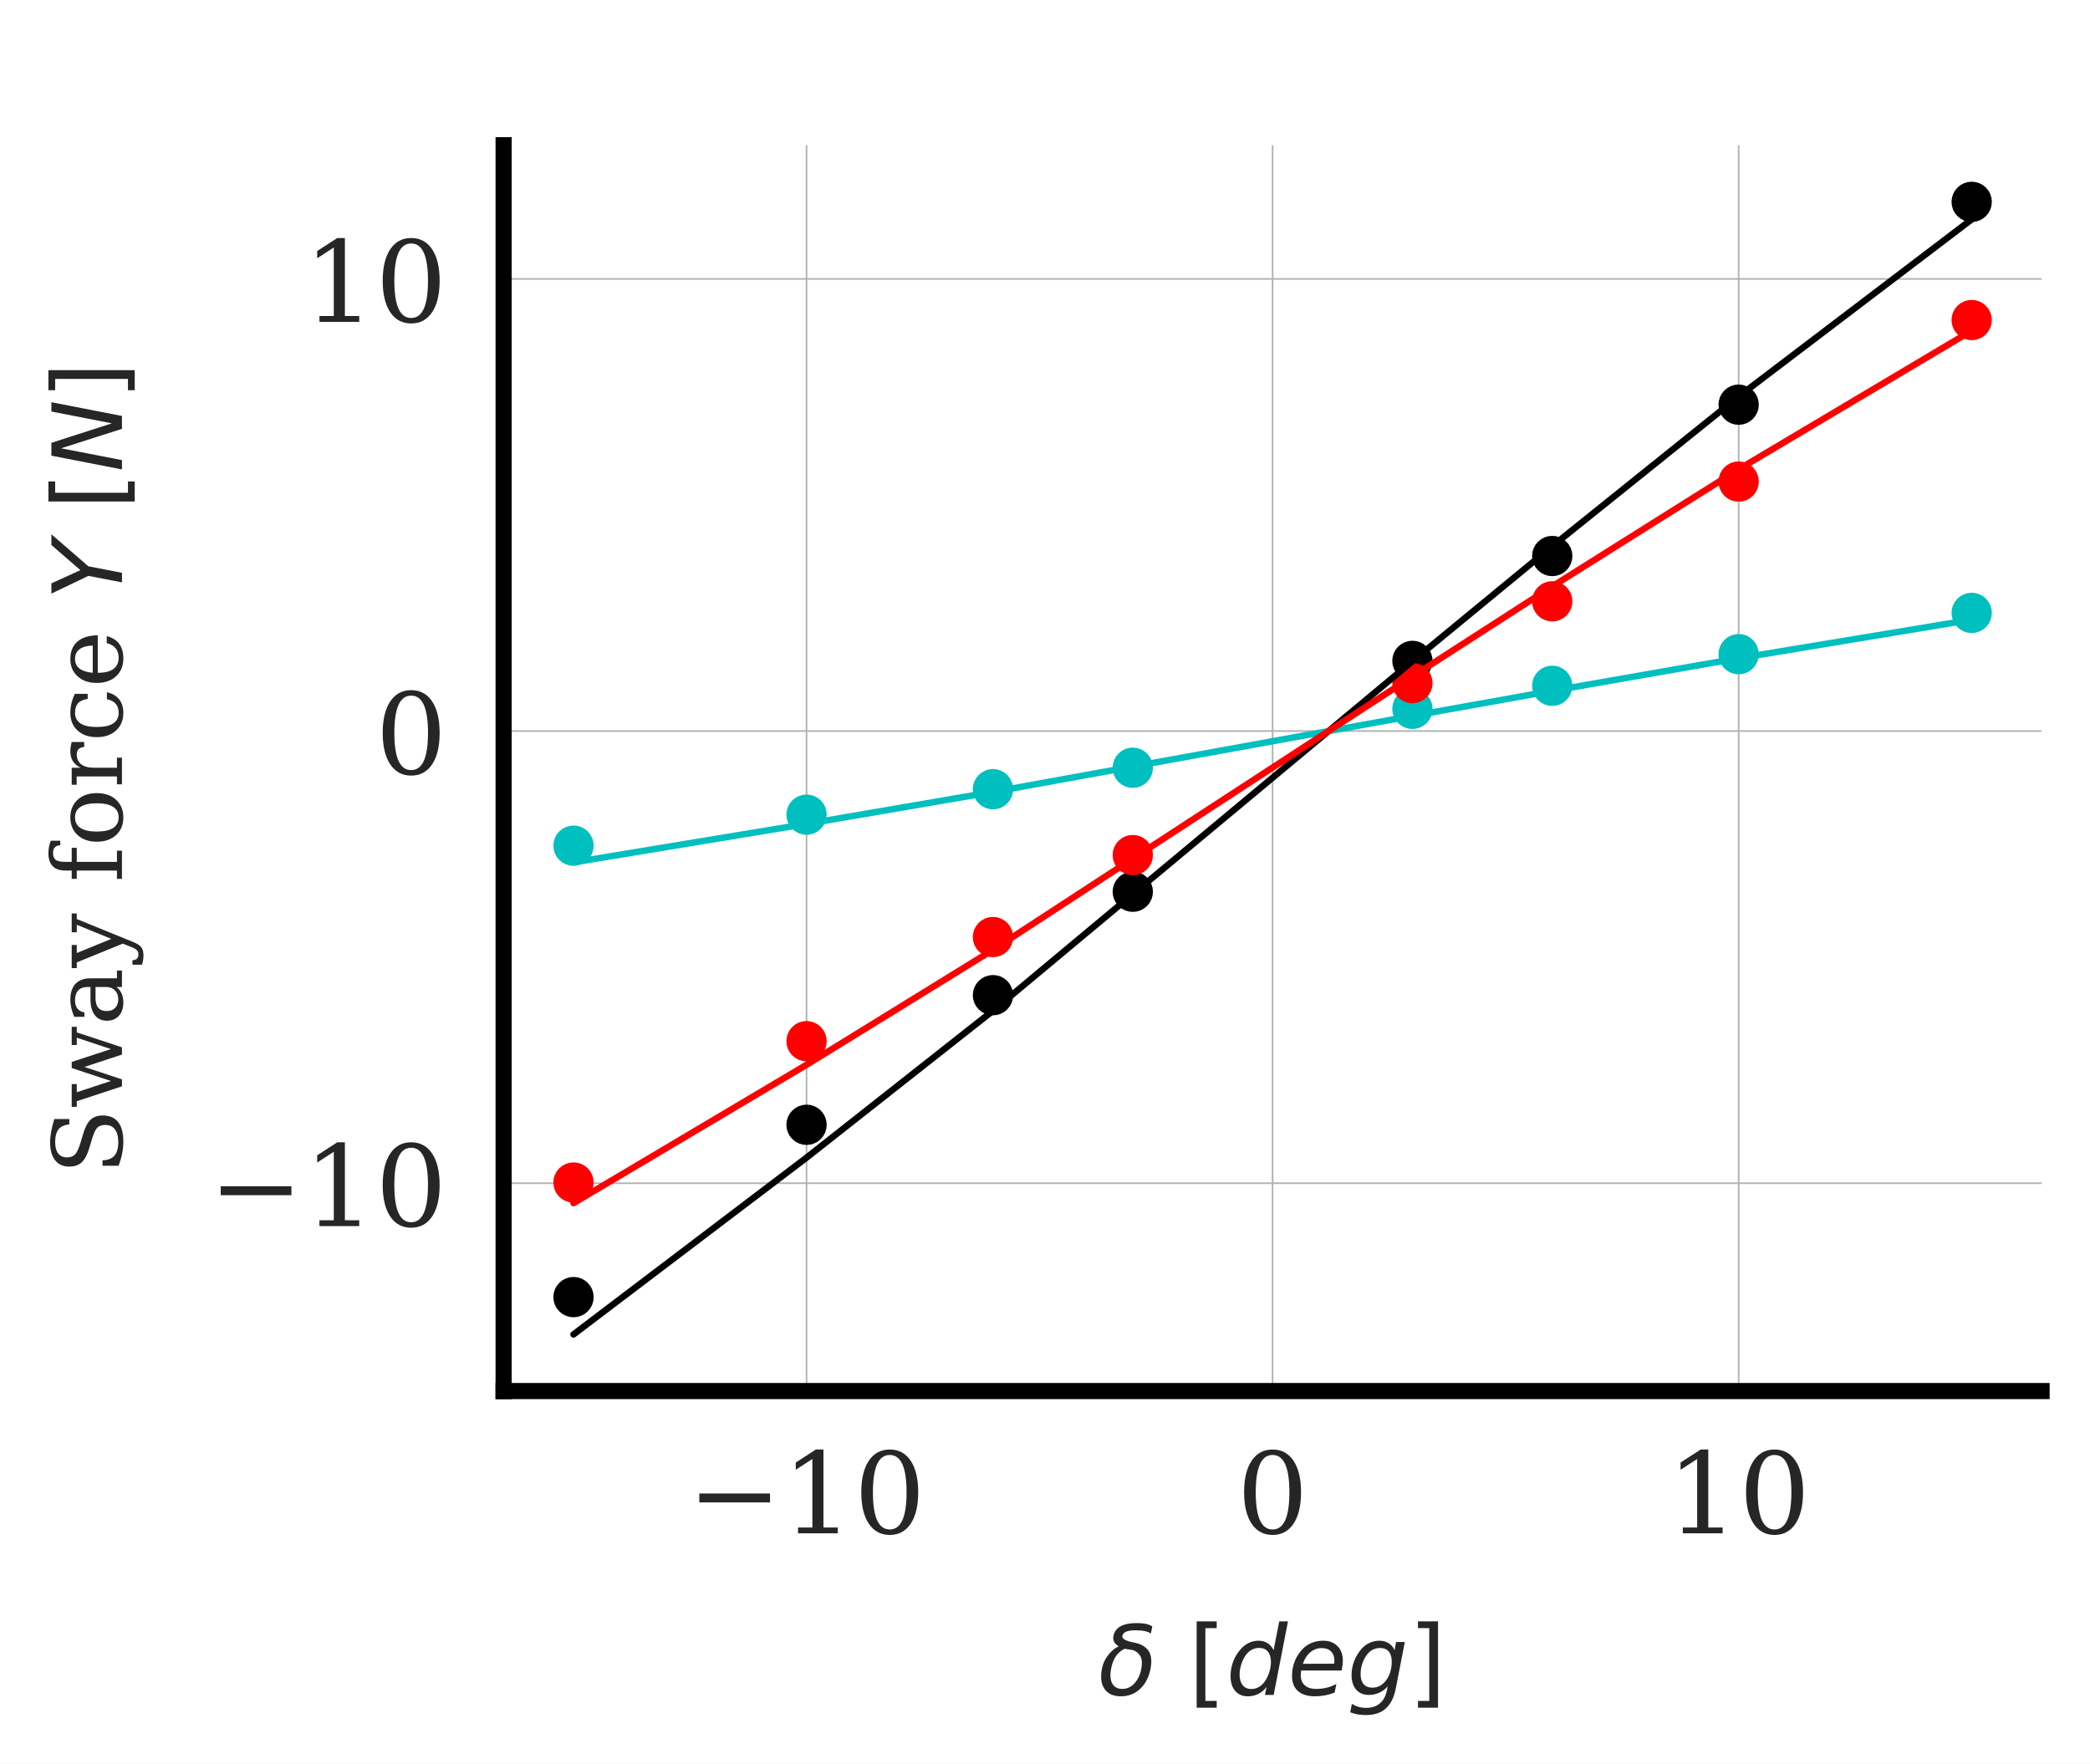
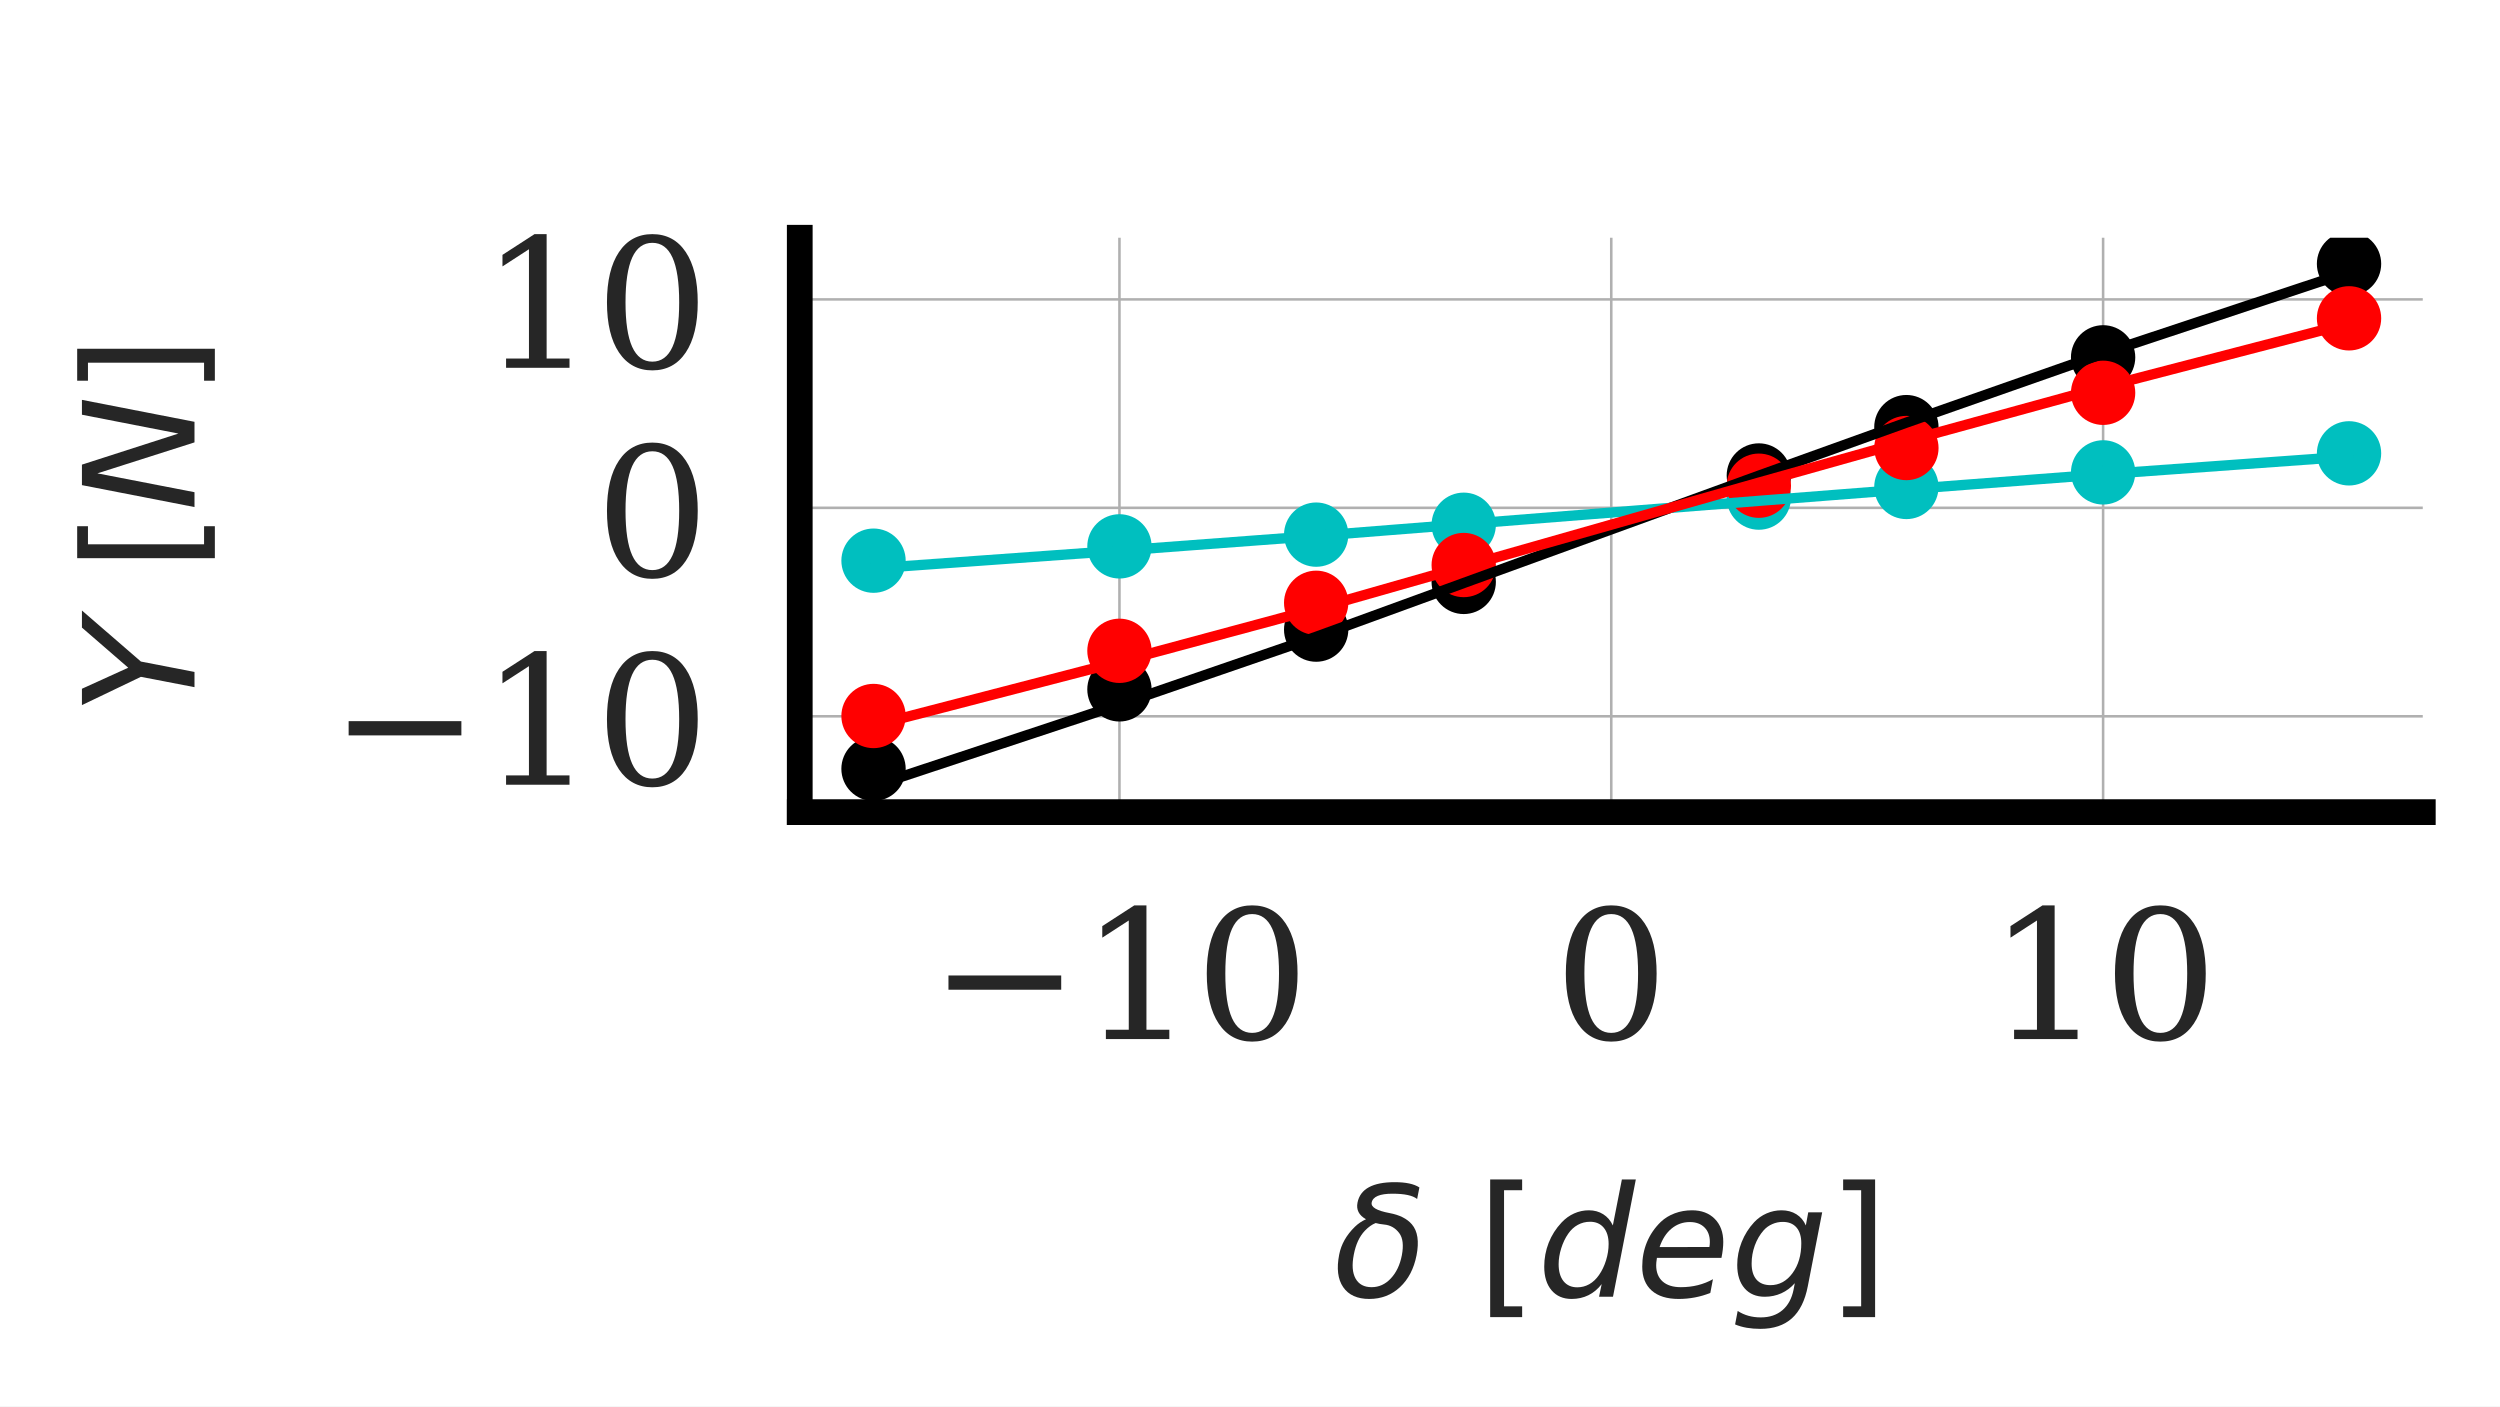
- <svg xmlns="http://www.w3.org/2000/svg" xmlns:xlink="http://www.w3.org/1999/xlink" width="129.54pt" height="109.312pt" viewBox="0 0 129.54 109.312" version="1.1">
+ <svg xmlns="http://www.w3.org/2000/svg" xmlns:xlink="http://www.w3.org/1999/xlink" width="97.155pt" height="54.656pt" viewBox="0 0 97.155 54.656" version="1.1">
  <defs>
    <style type="text/css">*{stroke-linejoin: round; stroke-linecap: butt}</style>
  </defs>
  <g id="figure_1">
    <g id="patch_1">
-       <path d="M 0 109.312  L 129.54 109.312  L 129.54 0  L 0 0  z " style="fill: #ffffff" />
+       <path d="M 0 54.656  L 97.155 54.656  L 97.155 0  L 0 0  z " style="fill: #ffffff" />
    </g>
    <g id="axes_1">
      <g id="patch_2">
-         <path d="M 31.214 86.217  L 126.54 86.217  L 126.54 9.001  L 31.214 9.001  z " style="fill: #ffffff" />
+         <path d="M 31.08 31.561  L 94.155 31.561  L 94.155 9.239  L 31.08 9.239  z " style="fill: #ffffff" />
      </g>
      <g id="matplotlib.axis_1">
        <g id="xtick_1">
          <g id="line2d_1">
-             <path d="M 49.99 86.217  L 49.99 9.001  " clip-path="url(#p54cfccdbc5)" style="fill: none; stroke: #b0b0b0; stroke-width: 0.1; stroke-linecap: round" />
+             <path d="M 43.504 31.561  L 43.504 9.239  " clip-path="url(#p11ad2b6ee1)" style="fill: none; stroke: #b0b0b0; stroke-width: 0.1; stroke-linecap: round" />
          </g>
          <g id="line2d_2" />
          <g id="text_1">
-             <g style="fill: #262626" transform="translate(42.60321 95.03553) scale(0.07 -0.07)">
+             <g style="fill: #262626" transform="translate(36.11746 40.37976) scale(0.07 -0.07)">
              <defs>
                <path id="DejaVuSerif-2212" d="M 678 2259  L 4684 2259  L 4684 1753  L 678 1753  L 678 2259  z " transform="scale(0.015625)" />
                <path id="DejaVuSerif-31" d="M 909 0  L 909 331  L 1722 331  L 1722 4213  L 781 3603  L 781 4013  L 1919 4750  L 2350 4750  L 2350 331  L 3163 331  L 3163 0  L 909 0  z " transform="scale(0.015625)" />
                <path id="DejaVuSerif-30" d="M 2034 219  Q 2513 219 2750 744  Q 2988 1269 2988 2328  Q 2988 3391 2750 3916  Q 2513 4441 2034 4441  Q 1556 4441 1318 3916  Q 1081 3391 1081 2328  Q 1081 1269 1318 744  Q 1556 219 2034 219  z M 2034 -91  Q 1275 -91 848 546  Q 422 1184 422 2328  Q 422 3475 848 4112  Q 1275 4750 2034 4750  Q 2797 4750 3222 4112  Q 3647 3475 3647 2328  Q 3647 1184 3222 546  Q 2797 -91 2034 -91  z " transform="scale(0.015625)" />
              </defs>
              <use xlink:href="#DejaVuSerif-2212" />
              <use xlink:href="#DejaVuSerif-31" x="83.789" />
              <use xlink:href="#DejaVuSerif-30" x="147.412" />
            </g>
          </g>
        </g>
        <g id="xtick_2">
          <g id="line2d_3">
-             <path d="M 78.877 86.217  L 78.877 9.001  " clip-path="url(#p54cfccdbc5)" style="fill: none; stroke: #b0b0b0; stroke-width: 0.1; stroke-linecap: round" />
+             <path d="M 62.617 31.561  L 62.617 9.239  " clip-path="url(#p11ad2b6ee1)" style="fill: none; stroke: #b0b0b0; stroke-width: 0.1; stroke-linecap: round" />
          </g>
          <g id="line2d_4" />
          <g id="text_2">
-             <g style="fill: #262626" transform="translate(76.64965 95.03553) scale(0.07 -0.07)">
+             <g style="fill: #262626" transform="translate(60.39061 40.37976) scale(0.07 -0.07)">
              <use xlink:href="#DejaVuSerif-30" />
            </g>
          </g>
        </g>
        <g id="xtick_3">
          <g id="line2d_5">
-             <path d="M 107.763 86.217  L 107.763 9.001  " clip-path="url(#p54cfccdbc5)" style="fill: none; stroke: #b0b0b0; stroke-width: 0.1; stroke-linecap: round" />
+             <path d="M 81.731 31.561  L 81.731 9.239  " clip-path="url(#p11ad2b6ee1)" style="fill: none; stroke: #b0b0b0; stroke-width: 0.1; stroke-linecap: round" />
          </g>
          <g id="line2d_6" />
          <g id="text_3">
-             <g style="fill: #262626" transform="translate(103.3094 95.03553) scale(0.07 -0.07)">
+             <g style="fill: #262626" transform="translate(77.27713 40.37976) scale(0.07 -0.07)">
              <use xlink:href="#DejaVuSerif-31" />
              <use xlink:href="#DejaVuSerif-30" x="63.623" />
            </g>
          </g>
        </g>
        <g id="text_4">
-           <g style="fill: #262626" transform="translate(68.07652 105.0513) scale(0.06 -0.06)">
+           <g style="fill: #262626" transform="translate(51.81749 50.39554) scale(0.06 -0.06)">
            <defs>
              <path id="DejaVuSans-Oblique-3b4" d="M 3472 4053  Q 3197 4272 2450 4272  Q 1659 4272 1588 3906  Q 1531 3619 2328 3469  Q 2953 3353 3253 3003  Q 3616 2581 3447 1716  Q 3284 888 2763 400  Q 2238 -91 1488 -91  Q 741 -91 406 400  Q 72 888 241 1747  Q 363 2384 891 2900  Q 1097 3100 1353 3213  Q 913 3459 1000 3900  Q 1166 4750 2544 4750  Q 3234 4750 3566 4531  L 3472 4053  z M 1753 3056  Q 1525 2966 1306 2738  Q 969 2384 847 1747  Q 722 1113 919 756  Q 1119 397 1584 397  Q 2044 397 2381 759  Q 2722 1122 2838 1716  Q 2956 2338 2731 2638  Q 2491 2959 2103 2994  Q 1906 3013 1753 3056  z " transform="scale(0.015625)" />
              <path id="DejaVuSerif-20" transform="scale(0.015625)" />
              <path id="DejaVuSans-5b" d="M 550 4863  L 1875 4863  L 1875 4416  L 1125 4416  L 1125 -397  L 1875 -397  L 1875 -844  L 550 -844  L 550 4863  z " transform="scale(0.015625)" />
              <path id="DejaVuSans-Oblique-64" d="M 2675 525  Q 2444 222 2128 65  Q 1813 -91 1428 -91  Q 903 -91 598 267  Q 294 625 294 1247  Q 294 1766 478 2236  Q 663 2706 1013 3078  Q 1244 3325 1534 3454  Q 1825 3584 2144 3584  Q 2481 3584 2739 3421  Q 2997 3259 3138 2956  L 3513 4863  L 4091 4863  L 3144 0  L 2566 0  L 2675 525  z M 891 1350  Q 891 897 1095 644  Q 1300 391 1663 391  Q 1931 391 2161 520  Q 2391 650 2566 903  Q 2750 1166 2856 1509  Q 2963 1853 2963 2188  Q 2963 2622 2758 2865  Q 2553 3109 2194 3109  Q 1922 3109 1687 2981  Q 1453 2853 1288 2613  Q 1106 2353 998 2009  Q 891 1666 891 1350  z " transform="scale(0.015625)" />
              <path id="DejaVuSans-Oblique-65" d="M 3078 2063  Q 3088 2113 3092 2166  Q 3097 2219 3097 2272  Q 3097 2653 2873 2875  Q 2650 3097 2266 3097  Q 1838 3097 1509 2826  Q 1181 2556 1013 2059  L 3078 2063  z M 3578 1613  L 903 1613  Q 884 1494 878 1425  Q 872 1356 872 1306  Q 872 872 1139 634  Q 1406 397 1894 397  Q 2269 397 2603 481  Q 2938 566 3225 728  L 3116 159  Q 2806 34 2476 -28  Q 2147 -91 1806 -91  Q 1078 -91 686 257  Q 294 606 294 1247  Q 294 1794 489 2264  Q 684 2734 1063 3103  Q 1306 3334 1642 3459  Q 1978 3584 2356 3584  Q 2950 3584 3301 3228  Q 3653 2872 3653 2272  Q 3653 2128 3634 1964  Q 3616 1800 3578 1613  z " transform="scale(0.015625)" />
              <path id="DejaVuSans-Oblique-67" d="M 3816 3500  L 3219 434  Q 3047 -456 2561 -893  Q 2075 -1331 1253 -1331  Q 950 -1331 690 -1286  Q 431 -1241 206 -1147  L 313 -588  Q 525 -725 762 -790  Q 1000 -856 1269 -856  Q 1816 -856 2167 -557  Q 2519 -259 2631 300  L 2681 563  Q 2441 288 2122 144  Q 1803 0 1434 0  Q 903 0 598 351  Q 294 703 294 1319  Q 294 1803 478 2267  Q 663 2731 997 3091  Q 1219 3328 1514 3456  Q 1809 3584 2131 3584  Q 2484 3584 2746 3420  Q 3009 3256 3138 2956  L 3238 3500  L 3816 3500  z M 2950 2216  Q 2950 2641 2750 2872  Q 2550 3103 2181 3103  Q 1953 3103 1747 3012  Q 1541 2922 1394 2759  Q 1156 2491 1023 2127  Q 891 1763 891 1375  Q 891 944 1092 712  Q 1294 481 1672 481  Q 2219 481 2584 976  Q 2950 1472 2950 2216  z " transform="scale(0.015625)" />
              <path id="DejaVuSans-5d" d="M 1947 4863  L 1947 -844  L 622 -844  L 622 -397  L 1369 -397  L 1369 4416  L 622 4416  L 622 4863  L 1947 4863  z " transform="scale(0.015625)" />
            </defs>
            <use xlink:href="#DejaVuSans-Oblique-3b4" transform="translate(0 0.015625)" />
            <use xlink:href="#DejaVuSerif-20" transform="translate(61.18164 0.015625)" />
            <use xlink:href="#DejaVuSans-5b" transform="translate(92.96875 0.015625)" />
            <use xlink:href="#DejaVuSans-Oblique-64" transform="translate(131.9824 0.015625)" />
            <use xlink:href="#DejaVuSans-Oblique-65" transform="translate(195.459 0.015625)" />
            <use xlink:href="#DejaVuSans-Oblique-67" transform="translate(256.9824 0.015625)" />
            <use xlink:href="#DejaVuSans-5d" transform="translate(320.459 0.015625)" />
          </g>
        </g>
      </g>
      <g id="matplotlib.axis_2">
        <g id="ytick_1">
          <g id="line2d_7">
-             <path d="M 31.214 73.335  L 126.54 73.335  " clip-path="url(#p54cfccdbc5)" style="fill: none; stroke: #b0b0b0; stroke-width: 0.1; stroke-linecap: round" />
+             <path d="M 31.08 27.837  L 94.155 27.837  " clip-path="url(#p11ad2b6ee1)" style="fill: none; stroke: #b0b0b0; stroke-width: 0.1; stroke-linecap: round" />
          </g>
          <g id="line2d_8" />
          <g id="text_5">
-             <g style="fill: #262626" transform="translate(12.94024 75.99398) scale(0.07 -0.07)">
+             <g style="fill: #262626" transform="translate(12.80711 30.49627) scale(0.07 -0.07)">
              <use xlink:href="#DejaVuSerif-2212" />
              <use xlink:href="#DejaVuSerif-31" x="83.789" />
              <use xlink:href="#DejaVuSerif-30" x="147.412" />
            </g>
          </g>
        </g>
        <g id="ytick_2">
          <g id="line2d_9">
-             <path d="M 31.214 45.311  L 126.54 45.311  " clip-path="url(#p54cfccdbc5)" style="fill: none; stroke: #b0b0b0; stroke-width: 0.1; stroke-linecap: round" />
+             <path d="M 31.08 19.736  L 94.155 19.736  " clip-path="url(#p11ad2b6ee1)" style="fill: none; stroke: #b0b0b0; stroke-width: 0.1; stroke-linecap: round" />
          </g>
          <g id="line2d_10" />
          <g id="text_6">
-             <g style="fill: #262626" transform="translate(23.25977 47.97088) scale(0.07 -0.07)">
+             <g style="fill: #262626" transform="translate(23.12665 22.39517) scale(0.07 -0.07)">
              <use xlink:href="#DejaVuSerif-30" />
            </g>
          </g>
        </g>
        <g id="ytick_3">
          <g id="line2d_11">
-             <path d="M 31.214 17.288  L 126.54 17.288  " clip-path="url(#p54cfccdbc5)" style="fill: none; stroke: #b0b0b0; stroke-width: 0.1; stroke-linecap: round" />
+             <path d="M 31.08 11.635  L 94.155 11.635  " clip-path="url(#p11ad2b6ee1)" style="fill: none; stroke: #b0b0b0; stroke-width: 0.1; stroke-linecap: round" />
          </g>
          <g id="line2d_12" />
          <g id="text_7">
-             <g style="fill: #262626" transform="translate(18.80602 19.94777) scale(0.07 -0.07)">
+             <g style="fill: #262626" transform="translate(18.6729 14.29407) scale(0.07 -0.07)">
              <use xlink:href="#DejaVuSerif-31" />
              <use xlink:href="#DejaVuSerif-30" x="63.623" />
            </g>
          </g>
        </g>
        <g id="text_8">
-           <g style="fill: #262626" transform="translate(7.56024 72.80867) rotate(-90) scale(0.06 -0.06)">
+           <g style="fill: #262626" transform="translate(7.559302 27.77982) rotate(-90) scale(0.06 -0.06)">
            <defs>
-               <path id="DejaVuSerif-53" d="M 594 225  L 594 1288  L 953 1284  Q 969 753 1261 498  Q 1553 244 2150 244  Q 2706 244 2998 464  Q 3291 684 3291 1106  Q 3291 1444 3114 1625  Q 2938 1806 2369 1978  L 1753 2163  Q 1084 2366 811 2669  Q 538 2972 538 3500  Q 538 4094 959 4422  Q 1381 4750 2144 4750  Q 2469 4750 2856 4679  Q 3244 4609 3681 4475  L 3681 3481  L 3328 3481  Q 3275 3975 2998 4195  Q 2722 4416 2156 4416  Q 1663 4416 1405 4214  Q 1147 4013 1147 3628  Q 1147 3294 1340 3103  Q 1534 2913 2163 2725  L 2741 2553  Q 3375 2363 3645 2067  Q 3916 1772 3916 1275  Q 3916 597 3481 253  Q 3047 -91 2188 -91  Q 1803 -91 1404 -12  Q 1006 66 594 225  z " transform="scale(0.015625)" />
-               <path id="DejaVuSerif-77" d="M 3072 3322  L 3922 728  L 4672 2988  L 4191 2988  L 4191 3322  L 5394 3322  L 5394 2988  L 5025 2988  L 4038 0  L 3559 0  L 2741 2484  L 1919 0  L 1459 0  L 475 2988  L 103 2988  L 103 3322  L 1606 3322  L 1606 2988  L 1069 2988  L 1813 728  L 2669 3322  L 3072 3322  z " transform="scale(0.015625)" />
-               <path id="DejaVuSerif-61" d="M 2547 1044  L 2547 1747  L 1806 1747  Q 1378 1747 1168 1562  Q 959 1378 959 997  Q 959 650 1171 447  Q 1384 244 1747 244  Q 2106 244 2326 466  Q 2547 688 2547 1044  z M 3122 2075  L 3122 331  L 3634 331  L 3634 0  L 2547 0  L 2547 359  Q 2356 128 2106 18  Q 1856 -91 1522 -91  Q 969 -91 644 203  Q 319 497 319 997  Q 319 1513 691 1797  Q 1063 2081 1741 2081  L 2547 2081  L 2547 2309  Q 2547 2688 2317 2895  Q 2088 3103 1672 3103  Q 1328 3103 1125 2947  Q 922 2791 872 2484  L 575 2484  L 575 3156  Q 875 3284 1158 3348  Q 1441 3413 1709 3413  Q 2400 3413 2761 3070  Q 3122 2728 3122 2075  z " transform="scale(0.015625)" />
-               <path id="DejaVuSerif-79" d="M 1381 -609  L 1600 -56  L 359 2988  L -19 2988  L -19 3322  L 1509 3322  L 1509 2988  L 978 2988  L 1913 703  L 2847 2988  L 2350 2988  L 2350 3322  L 3597 3322  L 3597 2988  L 3225 2988  L 1703 -750  Q 1547 -1138 1356 -1280  Q 1166 -1422 819 -1422  Q 672 -1422 517 -1397  Q 363 -1372 206 -1325  L 206 -691  L 500 -691  Q 519 -903 608 -995  Q 697 -1088 884 -1088  Q 1056 -1088 1161 -992  Q 1266 -897 1381 -609  z " transform="scale(0.015625)" />
-               <path id="DejaVuSerif-66" d="M 2753 4078  L 2450 4078  Q 2447 4313 2317 4434  Q 2188 4556 1941 4556  Q 1619 4556 1487 4379  Q 1356 4203 1356 3750  L 1356 3322  L 2284 3322  L 2284 2988  L 1356 2988  L 1356 331  L 2094 331  L 2094 0  L 231 0  L 231 331  L 781 331  L 781 2988  L 231 2988  L 231 3322  L 781 3322  L 781 3738  Q 781 4294 1070 4578  Q 1359 4863 1919 4863  Q 2128 4863 2337 4825  Q 2547 4788 2753 4709  L 2753 4078  z " transform="scale(0.015625)" />
-               <path id="DejaVuSerif-6f" d="M 1925 219  Q 2388 219 2623 584  Q 2859 950 2859 1663  Q 2859 2375 2623 2739  Q 2388 3103 1925 3103  Q 1463 3103 1227 2739  Q 991 2375 991 1663  Q 991 950 1228 584  Q 1466 219 1925 219  z M 1925 -91  Q 1200 -91 759 389  Q 319 869 319 1663  Q 319 2456 758 2934  Q 1197 3413 1925 3413  Q 2653 3413 3092 2934  Q 3531 2456 3531 1663  Q 3531 869 3092 389  Q 2653 -91 1925 -91  z " transform="scale(0.015625)" />
-               <path id="DejaVuSerif-72" d="M 3059 3328  L 3059 2497  L 2728 2497  Q 2713 2744 2591 2866  Q 2469 2988 2234 2988  Q 1809 2988 1582 2694  Q 1356 2400 1356 1850  L 1356 331  L 2022 331  L 2022 0  L 263 0  L 263 331  L 781 331  L 781 2994  L 231 2994  L 231 3322  L 1356 3322  L 1356 2731  Q 1525 3078 1790 3245  Q 2056 3413 2438 3413  Q 2578 3413 2733 3391  Q 2888 3369 3059 3328  z " transform="scale(0.015625)" />
-               <path id="DejaVuSerif-63" d="M 3291 997  Q 3169 466 2822 187  Q 2475 -91 1925 -91  Q 1200 -91 759 389  Q 319 869 319 1663  Q 319 2459 759 2936  Q 1200 3413 1925 3413  Q 2241 3413 2553 3339  Q 2866 3266 3181 3116  L 3181 2266  L 2847 2266  Q 2781 2703 2561 2903  Q 2341 3103 1931 3103  Q 1466 3103 1228 2742  Q 991 2381 991 1663  Q 991 944 1227 581  Q 1463 219 1931 219  Q 2303 219 2525 412  Q 2747 606 2828 997  L 3291 997  z " transform="scale(0.015625)" />
-               <path id="DejaVuSerif-65" d="M 3469 1600  L 991 1600  L 991 1575  Q 991 903 1244 561  Q 1497 219 1991 219  Q 2369 219 2611 417  Q 2853 616 2950 1006  L 3413 1006  Q 3275 459 2904 184  Q 2534 -91 1931 -91  Q 1203 -91 761 389  Q 319 869 319 1663  Q 319 2450 753 2931  Q 1188 3413 1894 3413  Q 2647 3413 3050 2948  Q 3453 2484 3469 1600  z M 2791 1931  Q 2772 2513 2545 2808  Q 2319 3103 1894 3103  Q 1497 3103 1269 2806  Q 1041 2509 991 1931  L 2791 1931  z " transform="scale(0.015625)" />
              <path id="DejaVuSans-Oblique-59" d="M 403 4666  L 1081 4666  L 1953 2747  L 3616 4666  L 4325 4666  L 2209 2222  L 1778 0  L 1147 0  L 1575 2222  L 403 4666  z " transform="scale(0.015625)" />
              <path id="DejaVuSans-Oblique-4e" d="M 1081 4666  L 1931 4666  L 3219 666  L 4000 4666  L 4616 4666  L 3706 0  L 2853 0  L 1569 4025  L 788 0  L 172 0  L 1081 4666  z " transform="scale(0.015625)" />
            </defs>
-             <use xlink:href="#DejaVuSerif-53" transform="translate(0 0.015625)" />
-             <use xlink:href="#DejaVuSerif-77" transform="translate(68.50586 0.015625)" />
-             <use xlink:href="#DejaVuSerif-61" transform="translate(154.1016 0.015625)" />
-             <use xlink:href="#DejaVuSerif-79" transform="translate(213.7207 0.015625)" />
-             <use xlink:href="#DejaVuSerif-20" transform="translate(270.2148 0.015625)" />
-             <use xlink:href="#DejaVuSerif-66" transform="translate(302.002 0.015625)" />
-             <use xlink:href="#DejaVuSerif-6f" transform="translate(339.0137 0.015625)" />
-             <use xlink:href="#DejaVuSerif-72" transform="translate(399.2188 0.015625)" />
-             <use xlink:href="#DejaVuSerif-63" transform="translate(447.0215 0.015625)" />
-             <use xlink:href="#DejaVuSerif-65" transform="translate(503.0273 0.015625)" />
-             <use xlink:href="#DejaVuSerif-20" transform="translate(562.207 0.015625)" />
-             <use xlink:href="#DejaVuSans-Oblique-59" transform="translate(593.9941 0.015625)" />
-             <use xlink:href="#DejaVuSerif-20" transform="translate(655.0781 0.015625)" />
-             <use xlink:href="#DejaVuSans-5b" transform="translate(686.8652 0.015625)" />
-             <use xlink:href="#DejaVuSans-Oblique-4e" transform="translate(725.8789 0.015625)" />
-             <use xlink:href="#DejaVuSans-5d" transform="translate(800.6836 0.015625)" />
+             <use xlink:href="#DejaVuSans-Oblique-59" transform="translate(0 0.015625)" />
+             <use xlink:href="#DejaVuSerif-20" transform="translate(61.08398 0.015625)" />
+             <use xlink:href="#DejaVuSans-5b" transform="translate(92.87109 0.015625)" />
+             <use xlink:href="#DejaVuSans-Oblique-4e" transform="translate(131.8848 0.015625)" />
+             <use xlink:href="#DejaVuSans-5d" transform="translate(206.6895 0.015625)" />
          </g>
        </g>
      </g>
      <g id="line2d_13">
        <defs>
-           <path id="m9960a11429" d="M 0 0.75  C 0.199 0.75 0.39 0.671 0.53 0.53  C 0.671 0.39 0.75 0.199 0.75 0  C 0.75 -0.199 0.671 -0.39 0.53 -0.53  C 0.39 -0.671 0.199 -0.75 0 -0.75  C -0.199 -0.75 -0.39 -0.671 -0.53 -0.53  C -0.671 -0.39 -0.75 -0.199 -0.75 0  C -0.75 0.199 -0.671 0.39 -0.53 0.53  C -0.39 0.671 -0.199 0.75 0 0.75  z " style="stroke: #000000" />
+           <path id="m7d4a9a2577" d="M 0 0.75  C 0.199 0.75 0.39 0.671 0.53 0.53  C 0.671 0.39 0.75 0.199 0.75 0  C 0.75 -0.199 0.671 -0.39 0.53 -0.53  C 0.39 -0.671 0.199 -0.75 0 -0.75  C -0.199 -0.75 -0.39 -0.671 -0.53 -0.53  C -0.671 -0.39 -0.75 -0.199 -0.75 0  C -0.75 0.199 -0.671 0.39 -0.53 0.53  C -0.39 0.671 -0.199 0.75 0 0.75  z " style="stroke: #000000" />
        </defs>
-         <g clip-path="url(#p54cfccdbc5)">
-           <use xlink:href="#m9960a11429" x="35.547" y="80.394" style="stroke: #000000" />
-           <use xlink:href="#m9960a11429" x="49.99" y="69.714" style="stroke: #000000" />
-           <use xlink:href="#m9960a11429" x="61.545" y="61.681" style="stroke: #000000" />
-           <use xlink:href="#m9960a11429" x="70.211" y="55.269" style="stroke: #000000" />
-           <use xlink:href="#m9960a11429" x="87.543" y="40.961" style="stroke: #000000" />
-           <use xlink:href="#m9960a11429" x="96.209" y="34.461" style="stroke: #000000" />
-           <use xlink:href="#m9960a11429" x="107.763" y="25.081" style="stroke: #000000" />
-           <use xlink:href="#m9960a11429" x="122.207" y="12.511" style="stroke: #000000" />
+         <g clip-path="url(#p11ad2b6ee1)">
+           <use xlink:href="#m7d4a9a2577" x="33.947" y="29.878" style="stroke: #000000" />
+           <use xlink:href="#m7d4a9a2577" x="43.504" y="26.79" style="stroke: #000000" />
+           <use xlink:href="#m7d4a9a2577" x="51.149" y="24.468" style="stroke: #000000" />
+           <use xlink:href="#m7d4a9a2577" x="56.883" y="22.614" style="stroke: #000000" />
+           <use xlink:href="#m7d4a9a2577" x="68.352" y="18.478" style="stroke: #000000" />
+           <use xlink:href="#m7d4a9a2577" x="74.086" y="16.599" style="stroke: #000000" />
+           <use xlink:href="#m7d4a9a2577" x="81.731" y="13.887" style="stroke: #000000" />
+           <use xlink:href="#m7d4a9a2577" x="91.288" y="10.253" style="stroke: #000000" />
        </g>
      </g>
      <g id="line2d_14">
        <defs>
-           <path id="m217cfa8064" d="M 0 0.75  C 0.199 0.75 0.39 0.671 0.53 0.53  C 0.671 0.39 0.75 0.199 0.75 0  C 0.75 -0.199 0.671 -0.39 0.53 -0.53  C 0.39 -0.671 0.199 -0.75 0 -0.75  C -0.199 -0.75 -0.39 -0.671 -0.53 -0.53  C -0.671 -0.39 -0.75 -0.199 -0.75 0  C -0.75 0.199 -0.671 0.39 -0.53 0.53  C -0.39 0.671 -0.199 0.75 0 0.75  z " style="stroke: #00bfbf" />
+           <path id="m6e3f540430" d="M 0 0.75  C 0.199 0.75 0.39 0.671 0.53 0.53  C 0.671 0.39 0.75 0.199 0.75 0  C 0.75 -0.199 0.671 -0.39 0.53 -0.53  C 0.39 -0.671 0.199 -0.75 0 -0.75  C -0.199 -0.75 -0.39 -0.671 -0.53 -0.53  C -0.671 -0.39 -0.75 -0.199 -0.75 0  C -0.75 0.199 -0.671 0.39 -0.53 0.53  C -0.39 0.671 -0.199 0.75 0 0.75  z " style="stroke: #00bfbf" />
        </defs>
-         <g clip-path="url(#p54cfccdbc5)">
-           <use xlink:href="#m217cfa8064" x="35.547" y="52.414" style="fill: #00bfbf; stroke: #00bfbf" />
-           <use xlink:href="#m217cfa8064" x="49.99" y="50.492" style="fill: #00bfbf; stroke: #00bfbf" />
-           <use xlink:href="#m217cfa8064" x="61.545" y="48.914" style="fill: #00bfbf; stroke: #00bfbf" />
-           <use xlink:href="#m217cfa8064" x="70.211" y="47.584" style="fill: #00bfbf; stroke: #00bfbf" />
-           <use xlink:href="#m217cfa8064" x="87.543" y="43.934" style="fill: #00bfbf; stroke: #00bfbf" />
-           <use xlink:href="#m217cfa8064" x="96.209" y="42.504" style="fill: #00bfbf; stroke: #00bfbf" />
-           <use xlink:href="#m217cfa8064" x="107.763" y="40.545" style="fill: #00bfbf; stroke: #00bfbf" />
-           <use xlink:href="#m217cfa8064" x="122.207" y="37.986" style="fill: #00bfbf; stroke: #00bfbf" />
+         <g clip-path="url(#p11ad2b6ee1)">
+           <use xlink:href="#m6e3f540430" x="33.947" y="21.789" style="fill: #00bfbf; stroke: #00bfbf" />
+           <use xlink:href="#m6e3f540430" x="43.504" y="21.233" style="fill: #00bfbf; stroke: #00bfbf" />
+           <use xlink:href="#m6e3f540430" x="51.149" y="20.777" style="fill: #00bfbf; stroke: #00bfbf" />
+           <use xlink:href="#m6e3f540430" x="56.883" y="20.393" style="fill: #00bfbf; stroke: #00bfbf" />
+           <use xlink:href="#m6e3f540430" x="68.352" y="19.338" style="fill: #00bfbf; stroke: #00bfbf" />
+           <use xlink:href="#m6e3f540430" x="74.086" y="18.924" style="fill: #00bfbf; stroke: #00bfbf" />
+           <use xlink:href="#m6e3f540430" x="81.731" y="18.358" style="fill: #00bfbf; stroke: #00bfbf" />
+           <use xlink:href="#m6e3f540430" x="91.288" y="17.618" style="fill: #00bfbf; stroke: #00bfbf" />
        </g>
      </g>
      <g id="line2d_15">
        <defs>
-           <path id="m72b16d5e67" d="M 0 0.75  C 0.199 0.75 0.39 0.671 0.53 0.53  C 0.671 0.39 0.75 0.199 0.75 0  C 0.75 -0.199 0.671 -0.39 0.53 -0.53  C 0.39 -0.671 0.199 -0.75 0 -0.75  C -0.199 -0.75 -0.39 -0.671 -0.53 -0.53  C -0.671 -0.39 -0.75 -0.199 -0.75 0  C -0.75 0.199 -0.671 0.39 -0.53 0.53  C -0.39 0.671 -0.199 0.75 0 0.75  z " style="stroke: #ff0000" />
+           <path id="m545afbe626" d="M 0 0.75  C 0.199 0.75 0.39 0.671 0.53 0.53  C 0.671 0.39 0.75 0.199 0.75 0  C 0.75 -0.199 0.671 -0.39 0.53 -0.53  C 0.39 -0.671 0.199 -0.75 0 -0.75  C -0.199 -0.75 -0.39 -0.671 -0.53 -0.53  C -0.671 -0.39 -0.75 -0.199 -0.75 0  C -0.75 0.199 -0.671 0.39 -0.53 0.53  C -0.39 0.671 -0.199 0.75 0 0.75  z " style="stroke: #ff0000" />
        </defs>
-         <g clip-path="url(#p54cfccdbc5)">
-           <use xlink:href="#m72b16d5e67" x="35.547" y="73.292" style="fill: #ff0000; stroke: #ff0000" />
-           <use xlink:href="#m72b16d5e67" x="49.99" y="64.532" style="fill: #ff0000; stroke: #ff0000" />
-           <use xlink:href="#m72b16d5e67" x="61.545" y="58.078" style="fill: #ff0000; stroke: #ff0000" />
-           <use xlink:href="#m72b16d5e67" x="70.211" y="52.997" style="fill: #ff0000; stroke: #ff0000" />
-           <use xlink:href="#m72b16d5e67" x="87.543" y="42.338" style="fill: #ff0000; stroke: #ff0000" />
-           <use xlink:href="#m72b16d5e67" x="96.209" y="37.269" style="fill: #ff0000; stroke: #ff0000" />
-           <use xlink:href="#m72b16d5e67" x="107.763" y="29.847" style="fill: #ff0000; stroke: #ff0000" />
-           <use xlink:href="#m72b16d5e67" x="122.207" y="19.836" style="fill: #ff0000; stroke: #ff0000" />
+         <g clip-path="url(#p11ad2b6ee1)">
+           <use xlink:href="#m545afbe626" x="33.947" y="27.825" style="fill: #ff0000; stroke: #ff0000" />
+           <use xlink:href="#m545afbe626" x="43.504" y="25.292" style="fill: #ff0000; stroke: #ff0000" />
+           <use xlink:href="#m545afbe626" x="51.149" y="23.426" style="fill: #ff0000; stroke: #ff0000" />
+           <use xlink:href="#m545afbe626" x="56.883" y="21.958" style="fill: #ff0000; stroke: #ff0000" />
+           <use xlink:href="#m545afbe626" x="68.352" y="18.876" style="fill: #ff0000; stroke: #ff0000" />
+           <use xlink:href="#m545afbe626" x="74.086" y="17.411" style="fill: #ff0000; stroke: #ff0000" />
+           <use xlink:href="#m545afbe626" x="81.731" y="15.265" style="fill: #ff0000; stroke: #ff0000" />
+           <use xlink:href="#m545afbe626" x="91.288" y="12.371" style="fill: #ff0000; stroke: #ff0000" />
        </g>
      </g>
      <g id="line2d_16">
-         <path d="M 35.547 82.707  L 49.99 71.75  L 61.545 62.645  L 70.211 55.418  L 87.543 40.986  L 96.209 33.854  L 107.763 24.575  L 122.207 13.597  " clip-path="url(#p54cfccdbc5)" style="fill: none; stroke: #000000; stroke-width: 0.4; stroke-linecap: round" />
+         <path d="M 33.947 30.546  L 43.504 27.379  L 51.149 24.747  L 56.883 22.657  L 68.352 18.485  L 74.086 16.424  L 81.731 13.741  L 91.288 10.568  " clip-path="url(#p11ad2b6ee1)" style="fill: none; stroke: #000000; stroke-width: 0.4; stroke-linecap: round" />
      </g>
      <g id="line2d_17">
-         <path d="M 35.547 53.449  L 49.99 51.065  L 61.545 49.084  L 70.211 47.511  L 87.543 44.37  L 96.209 42.818  L 107.763 40.799  L 122.207 38.41  " clip-path="url(#p54cfccdbc5)" style="fill: none; stroke: #00bfbf; stroke-width: 0.4; stroke-linecap: round" />
+         <path d="M 33.947 22.088  L 43.504 21.399  L 51.149 20.826  L 56.883 20.372  L 68.352 19.464  L 74.086 19.015  L 81.731 18.431  L 91.288 17.741  " clip-path="url(#p11ad2b6ee1)" style="fill: none; stroke: #00bfbf; stroke-width: 0.4; stroke-linecap: round" />
      </g>
      <g id="line2d_18">
-         <path d="M 35.547 74.569  L 49.99 65.996  L 61.545 58.873  L 70.211 53.219  L 87.543 41.927  L 96.209 36.347  L 107.763 29.087  L 122.207 20.499  " clip-path="url(#p54cfccdbc5)" style="fill: none; stroke: #ff0000; stroke-width: 0.4; stroke-linecap: round" />
+         <path d="M 33.947 28.194  L 43.504 25.715  L 51.149 23.656  L 56.883 22.022  L 68.352 18.757  L 74.086 17.144  L 81.731 15.046  L 91.288 12.563  " clip-path="url(#p11ad2b6ee1)" style="fill: none; stroke: #ff0000; stroke-width: 0.4; stroke-linecap: round" />
      </g>
      <g id="patch_3">
-         <path d="M 31.214 86.217  L 31.214 9.001  " style="fill: none; stroke: #000000; stroke-linejoin: miter; stroke-linecap: square" />
+         <path d="M 31.08 31.561  L 31.08 9.239  " style="fill: none; stroke: #000000; stroke-linejoin: miter; stroke-linecap: square" />
      </g>
      <g id="patch_4">
-         <path d="M 31.214 86.217  L 126.54 86.217  " style="fill: none; stroke: #000000; stroke-linejoin: miter; stroke-linecap: square" />
+         <path d="M 31.08 31.561  L 94.155 31.561  " style="fill: none; stroke: #000000; stroke-linejoin: miter; stroke-linecap: square" />
      </g>
    </g>
  </g>
  <defs>
-     <clipPath id="p54cfccdbc5">
-       <rect x="31.214" y="9.001" width="95.326" height="77.216" />
+     <clipPath id="p11ad2b6ee1">
+       <rect x="31.08" y="9.239" width="63.074" height="22.322" />
    </clipPath>
  </defs>
</svg>
